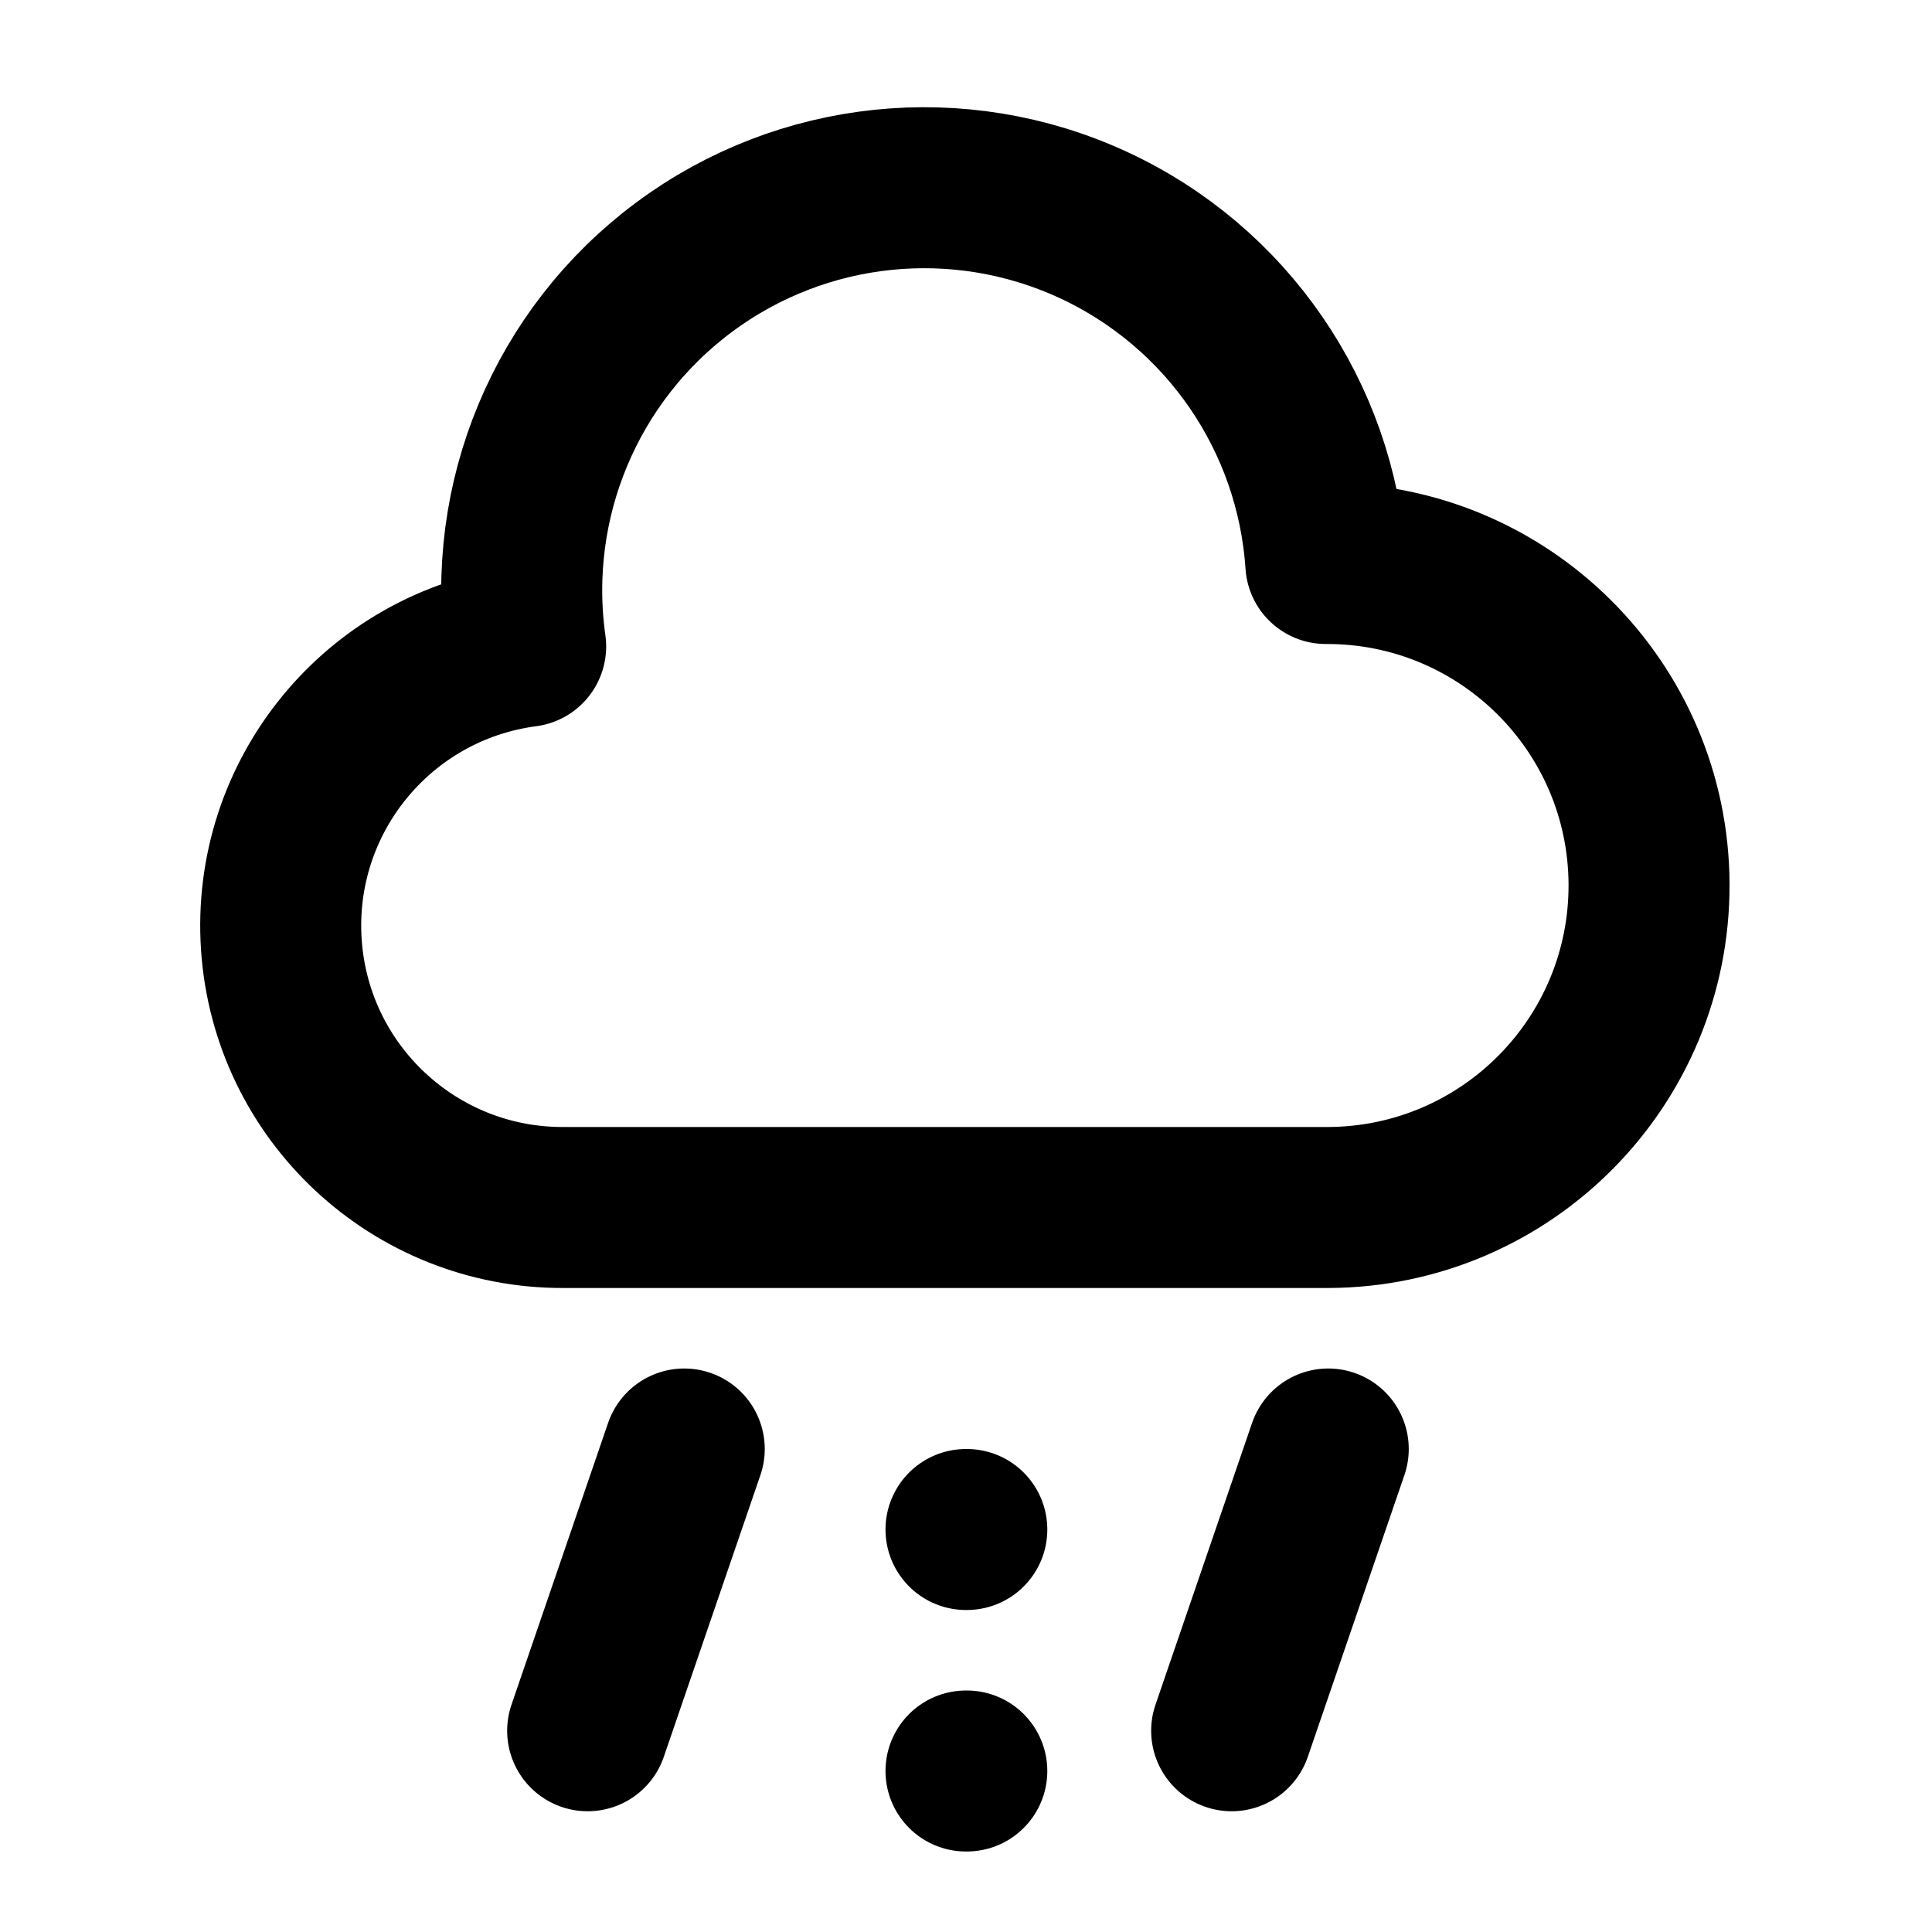
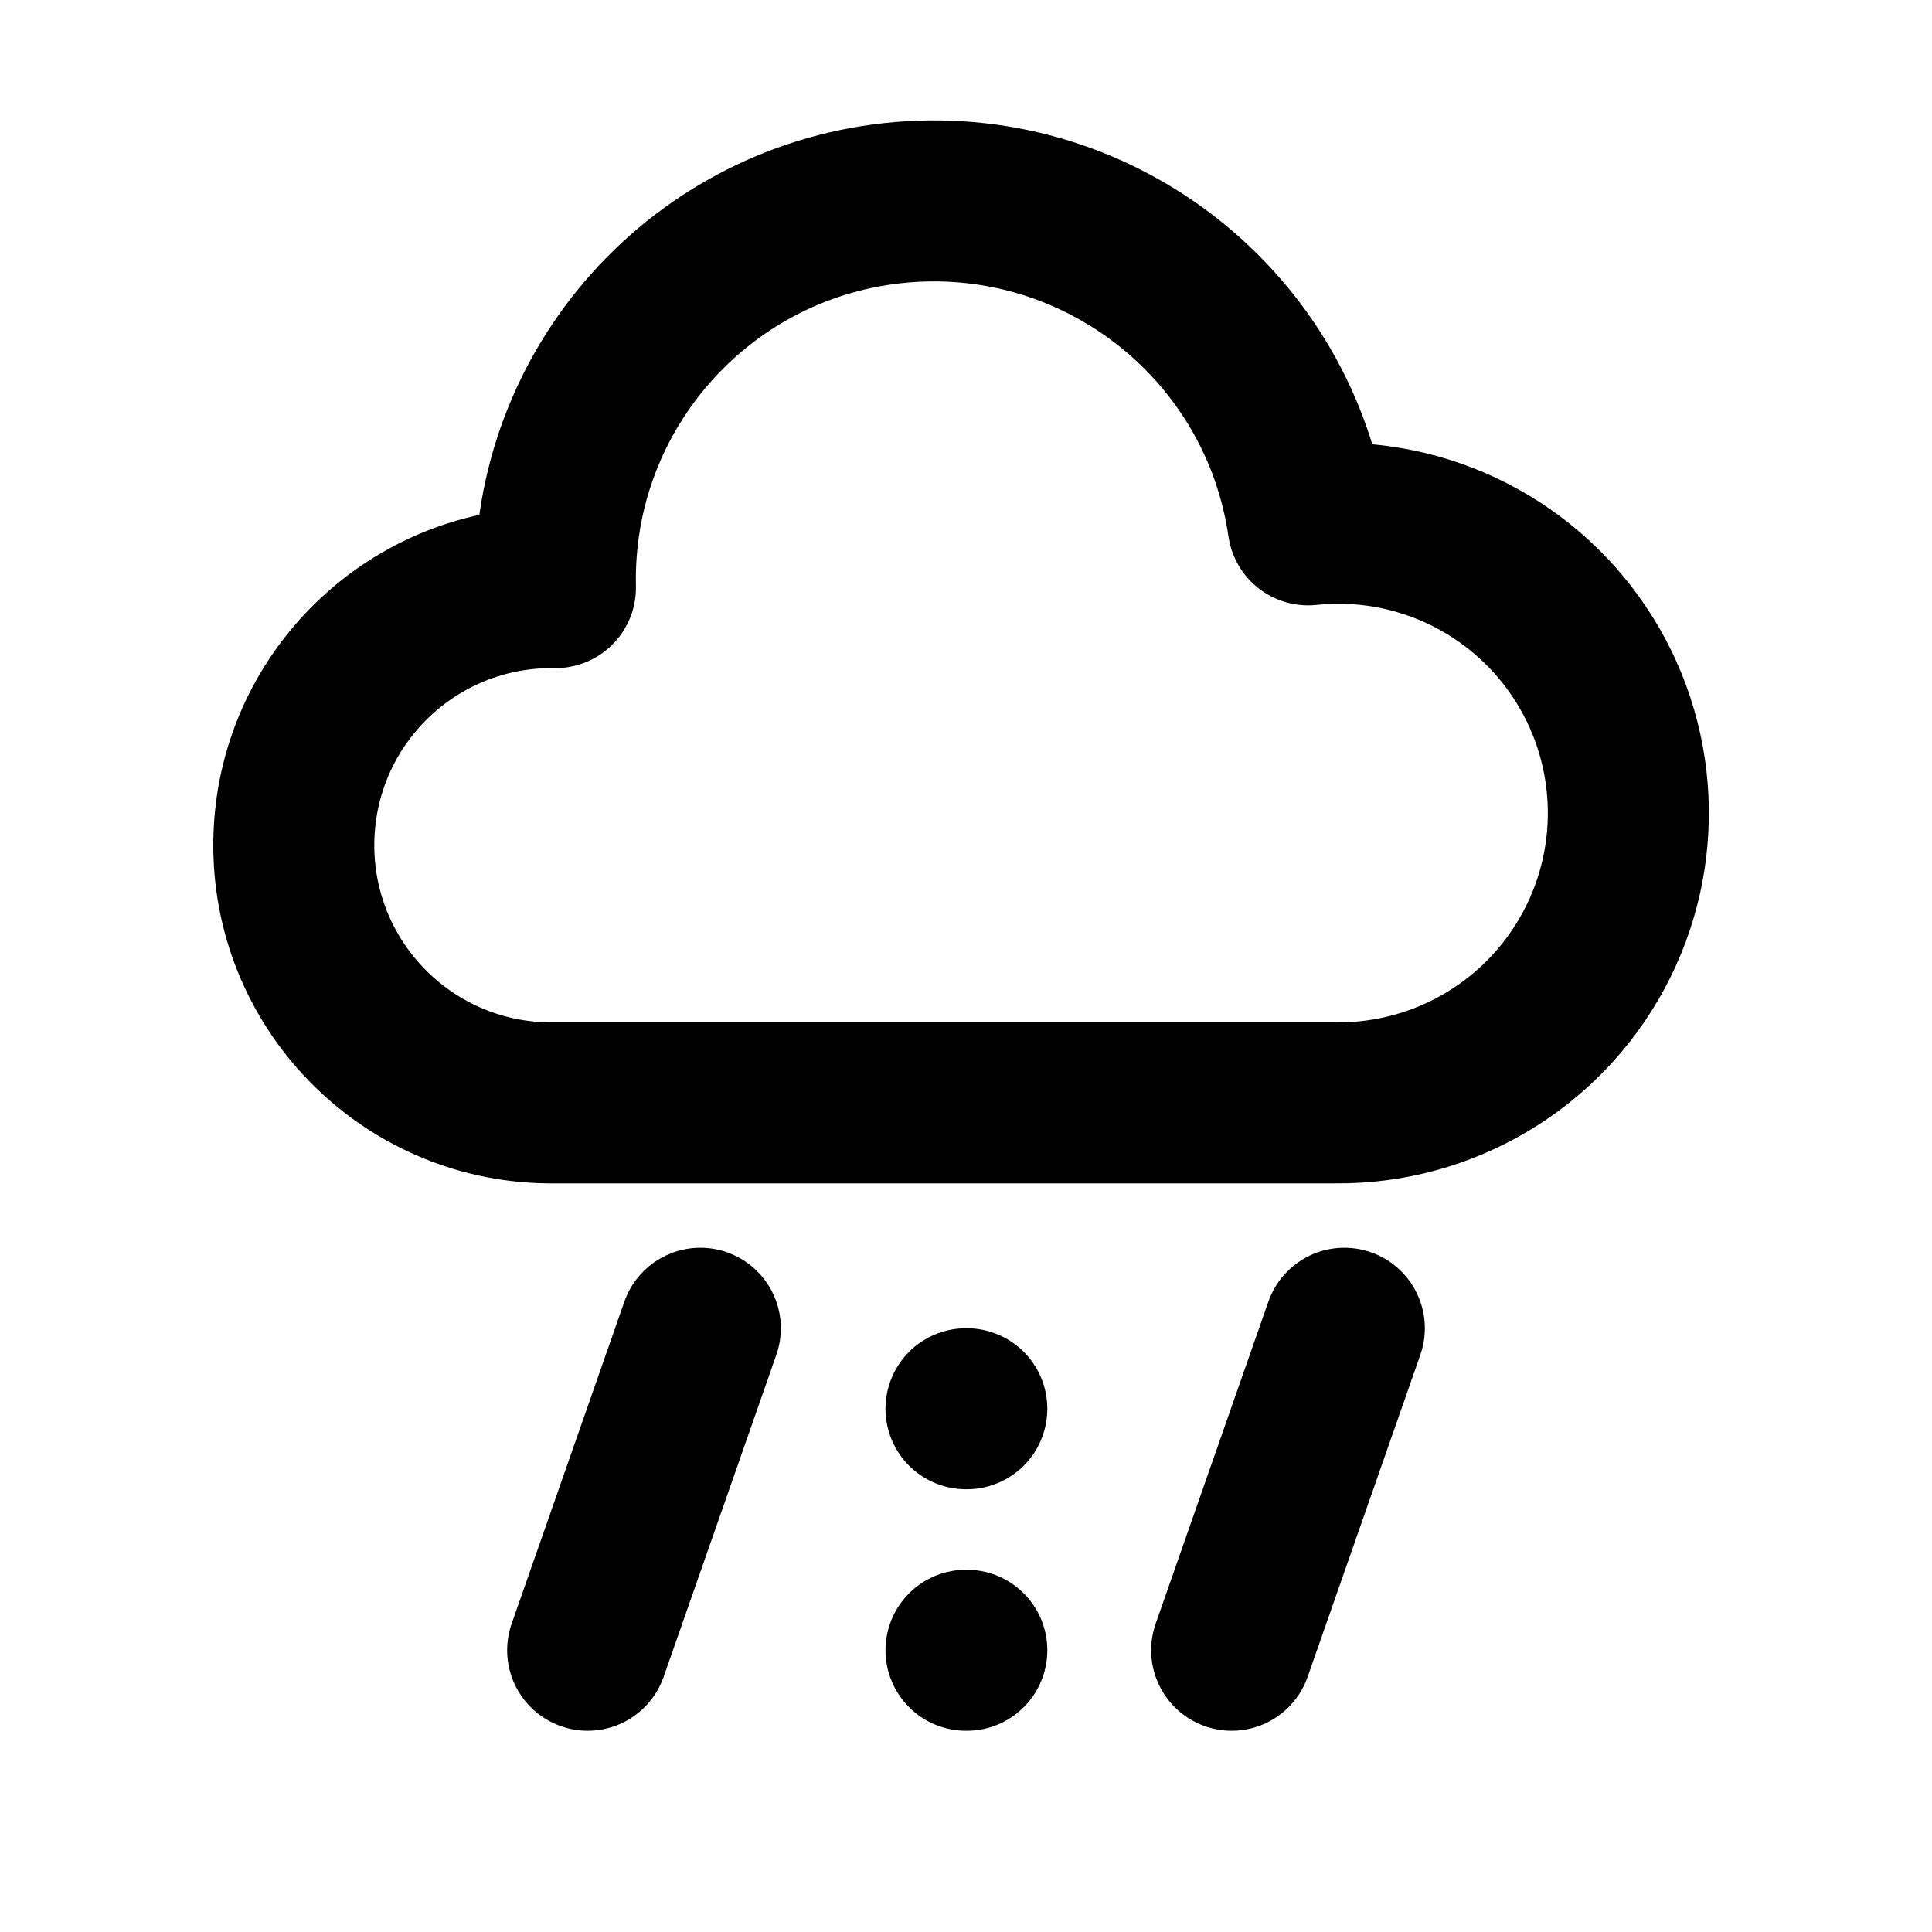
<svg xmlns="http://www.w3.org/2000/svg" viewBox="0 0 24 24" fill="none" stroke="#000" stroke-width="2" stroke-linecap="round" stroke-linejoin="round">
-   <path d="M7 15H16.5A4 4 0 1 0 16.47 7A5 5 0 1 0 6.53 8.03A3.5 3.5 0 0 0 7 15Z" />
-   <path d="M8.5 18l-1.2 3.5M12 19h.01M12 22h.01M16.5 18l-1.2 3.5" />
+   <path d="M6.8 13.7H16.6A3.6 3.6 0 1 0 16.25 6.52A4.7 4.7 0 0 0 6.9 7.3A3.2 3.2 0 1 0 6.8 13.7Z" />
+   <path d="M8.7 16.5l-1.4 4M12 17.5h.01M12 20.5h.01M16.7 16.5l-1.4 4" />
</svg>
